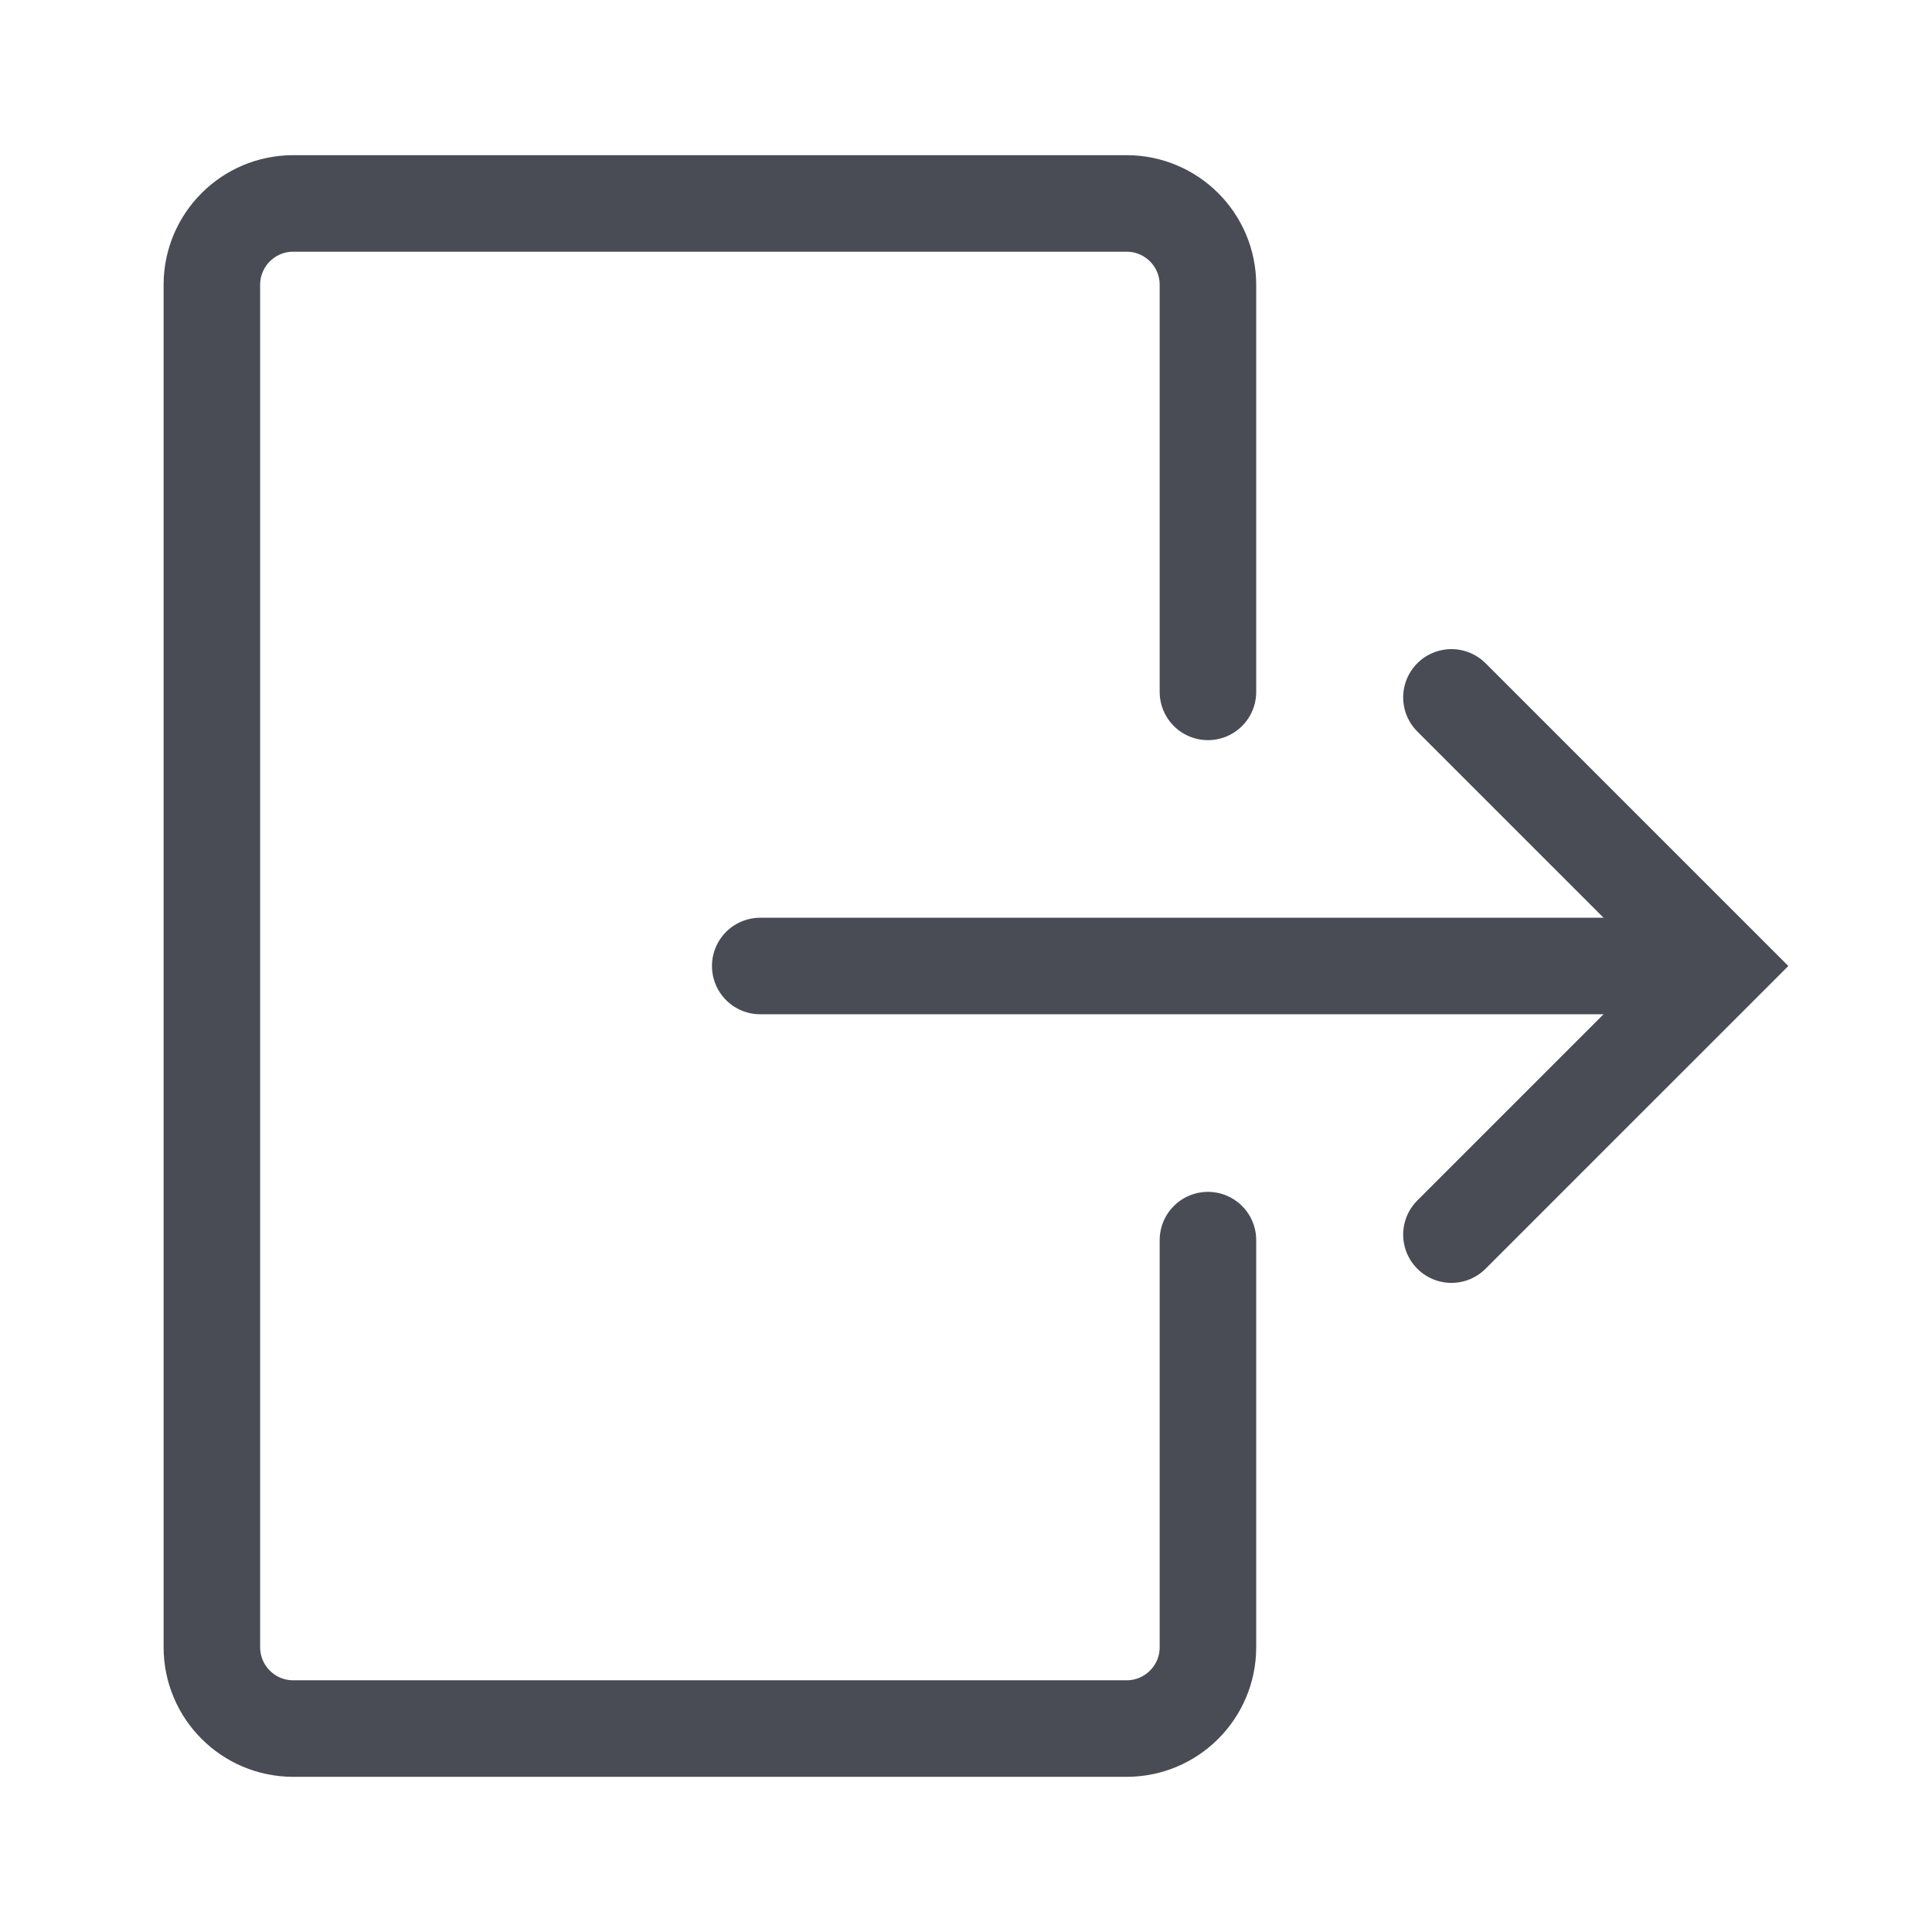
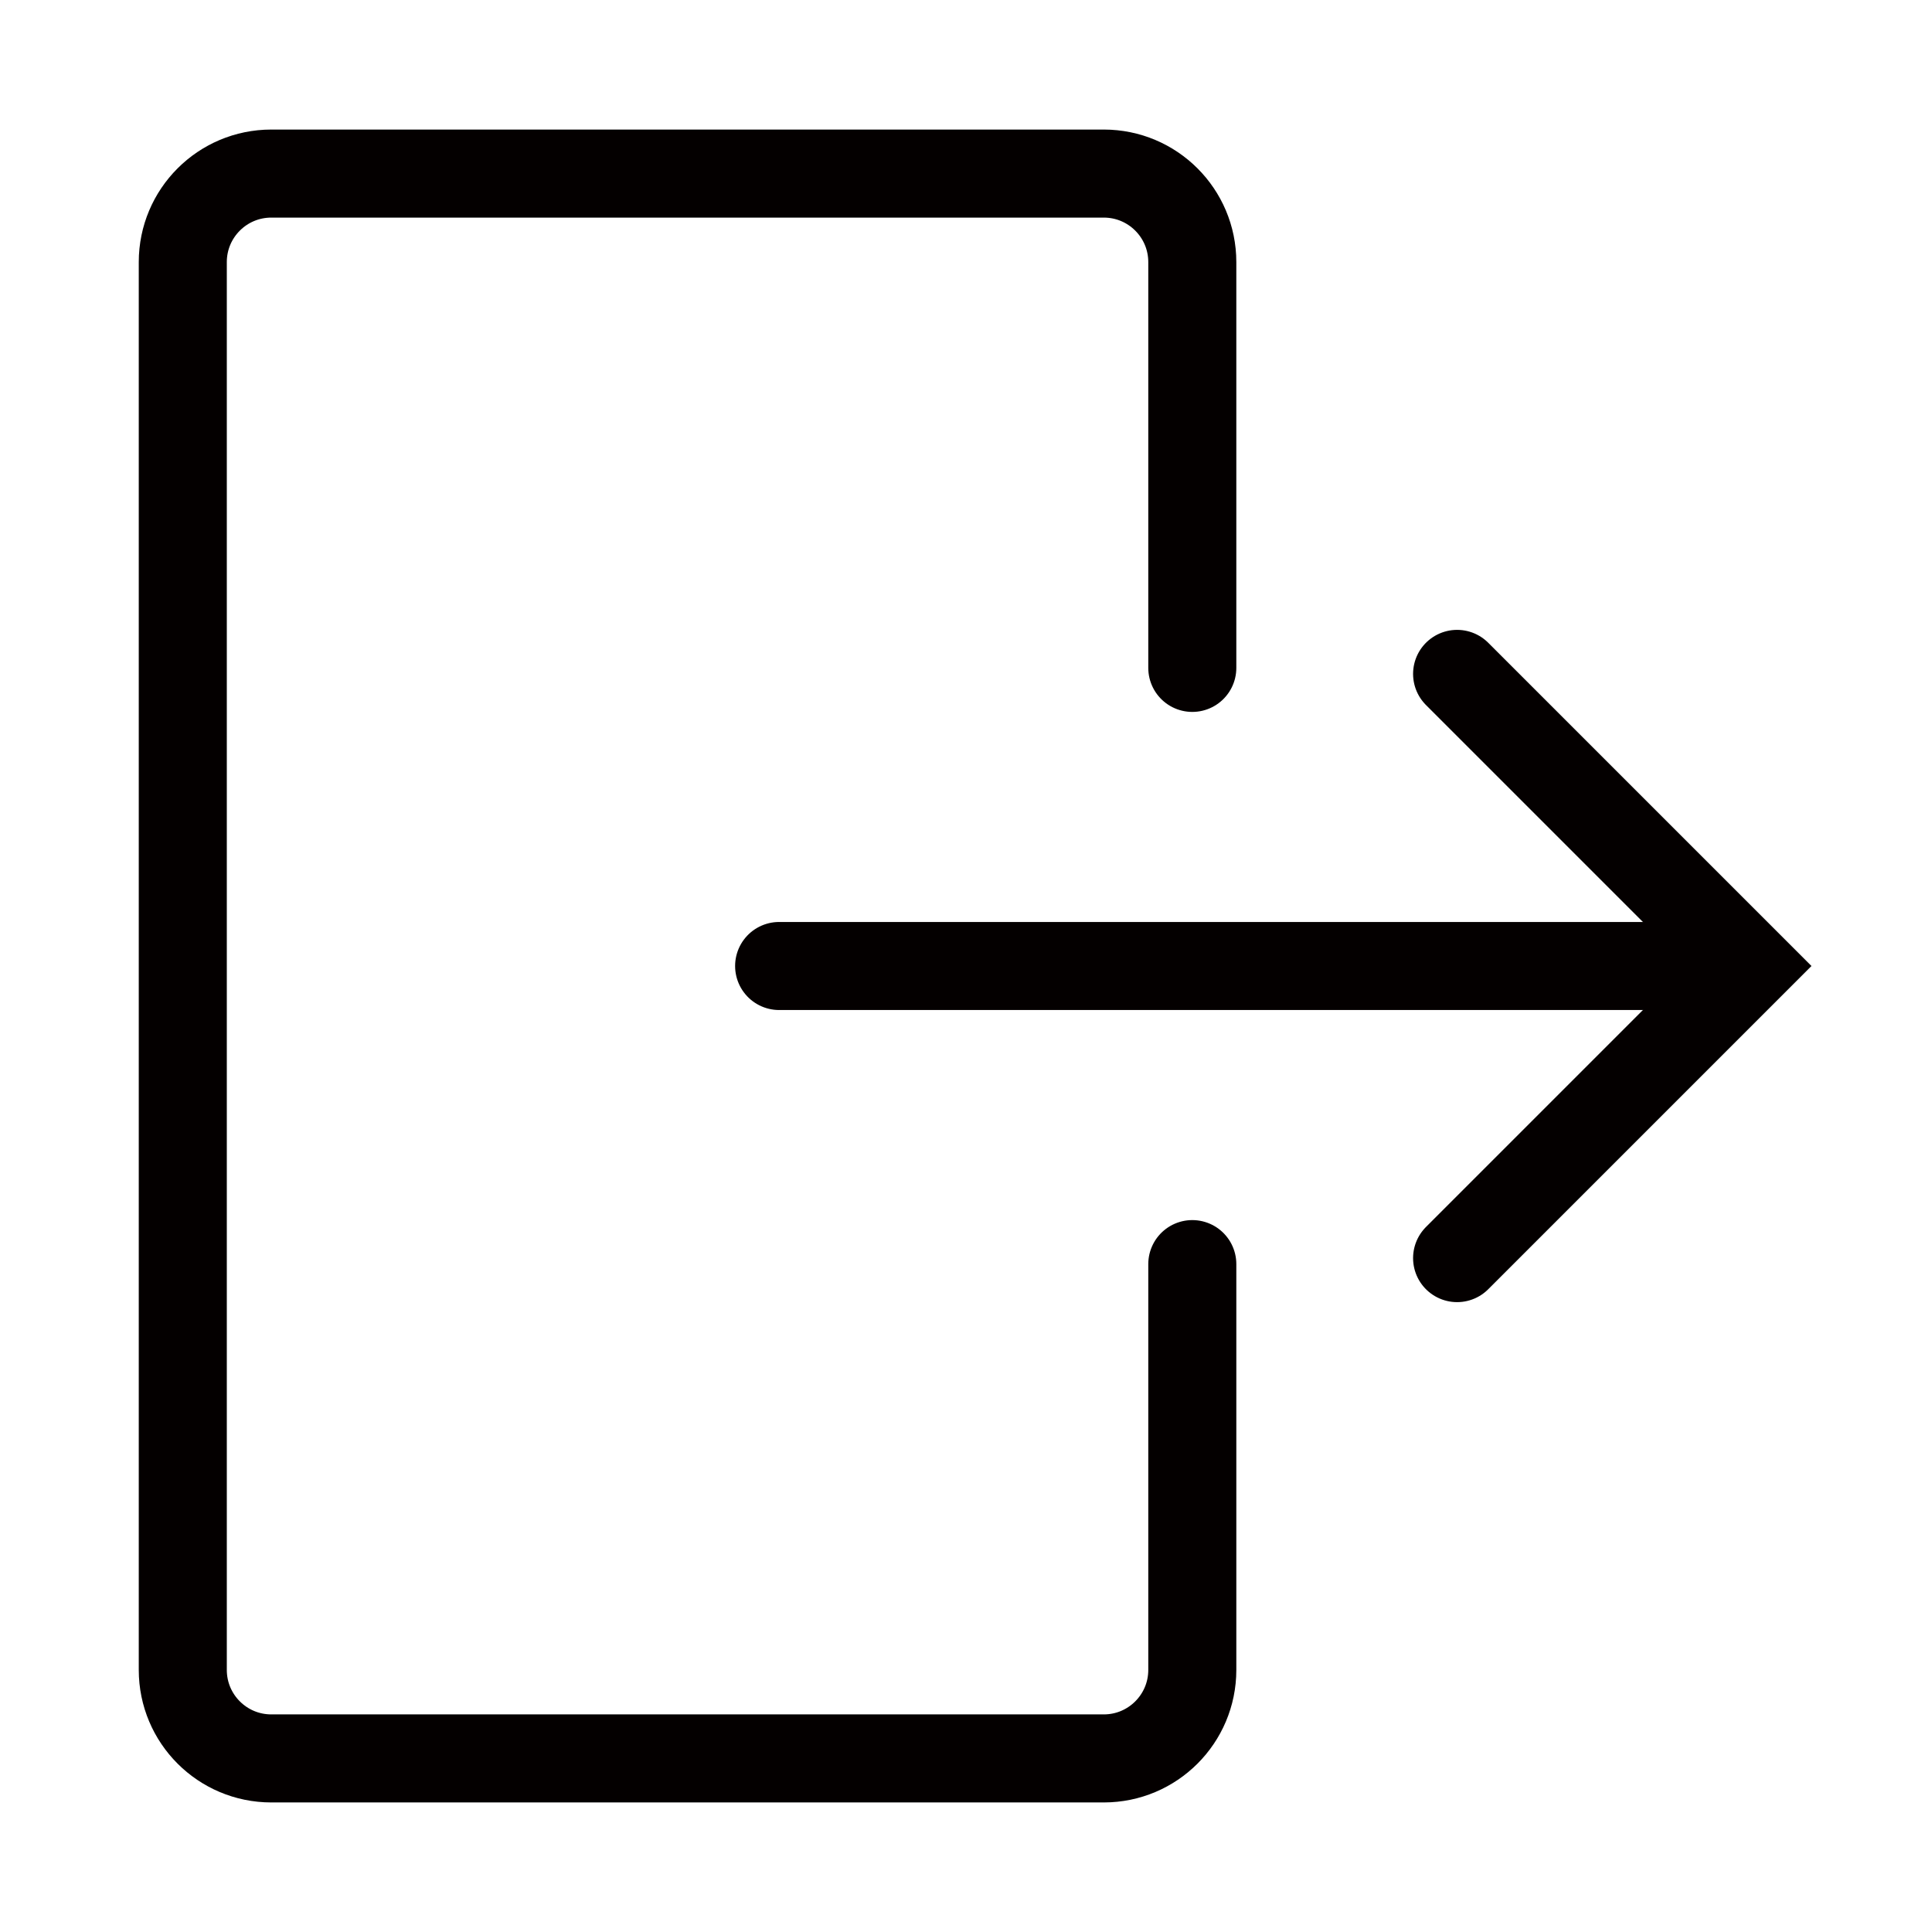
- <svg xmlns="http://www.w3.org/2000/svg" version="1.1" x="0px" y="0px" viewBox="15.167 -16.333 1000.636 1000.678" enable-background="new 15.167 -16.333 1000.636 1000.678" xml:space="preserve">
-   <g id="机构" display="none">
-     <g display="inline">
-       <line fill="none" stroke="#4A4D55" stroke-width="78.7" stroke-linecap="round" stroke-linejoin="round" stroke-miterlimit="10" x1="140.586" y1="835.564" x2="140.586" y2="684.666" />
-       <g>
-         <path fill="none" stroke="#4A4D55" stroke-width="50" stroke-miterlimit="10" d="M975.685,343.174L523.081,580.927     c-5.873,3.084-12.912,3.069-18.785-0.029L55.218,343.145c-14.52-7.688-14.21-28.598,0.531-35.858l449.078-220.99     c5.593-2.759,12.13-2.759,17.723-0.03l452.604,220.99C989.984,314.488,990.294,335.501,975.685,343.174z M250.674,446.619     v295.937l264.949,141.232l263.104-141.232V446.633" />
-         <polyline fill="none" stroke="#4A4D55" stroke-width="50" stroke-miterlimit="10" points="515.62,294.055 140.309,464.977      140.309,860.563    " />
-       </g>
-     </g>
-   </g>
-   <g id="分享" display="none">
-     <g display="inline">
-       <line fill="#494C54" stroke="#494C54" stroke-width="50" stroke-linecap="round" stroke-miterlimit="10" x1="515.485" y1="600.561" x2="515.485" y2="40.262" />
-       <polyline fill="none" stroke="#494C54" stroke-width="50" stroke-linecap="round" stroke-miterlimit="10" points="    376.357,172.551 515.485,33.424 654.612,172.551   " />
-       <path fill="none" stroke="#494C54" stroke-width="50" stroke-linecap="round" stroke-miterlimit="10" d="M373.502,298.671H212.666    c-23.278,0-42.148,18.87-42.148,42.148V892.44c0,23.278,18.87,42.148,42.148,42.148h605.637c23.278,0,42.148-18.87,42.148-42.148    V340.819c0-23.278-18.87-42.148-42.148-42.148H657.468" />
-     </g>
-   </g>
-   <g id="日历" display="none">
-     <path display="inline" stroke="#000000" stroke-width="14" stroke-miterlimit="10" d="M676.501,544.384h80.508v-40.253h-80.508   V544.384z M475.231,544.384h80.509v-40.253h-80.509V544.384z M273.959,544.384h80.509v-40.253h-80.509V544.384z M676.501,745.648   h80.508v-40.253h-80.508V745.648z M475.231,745.648h80.509v-40.253h-80.509V745.648z M273.959,745.648h80.509v-40.253h-80.509   V745.648z M676.501,343.122h80.508v-40.253h-80.508V343.122z M475.231,343.122h80.509v-40.253h-80.509V343.122z M273.959,343.122   h80.509v-40.253h-80.509V343.122z M885.832,850.308c0,24.292-39.744,64.407-64.431,64.407H209.568   c-24.687,0-64.43-40.116-64.43-64.407V238.462c0-24.294,39.743-64.408,64.43-64.408h24.137v48.311h40.253v-48.311h483.05v48.311   h40.255v-48.311h24.137c24.687,0,64.431,40.115,64.431,64.408L885.832,850.308L885.832,850.308z M821.401,141.86h-24.137V21.102   H757.01V141.86H273.959V21.102h-40.253V141.86h-24.137c-49.374,0-96.625,47.997-96.625,96.602v611.845   c0,48.605,47.252,96.602,96.625,96.602h611.832c49.336,0,96.626-47.997,96.626-96.602V238.462   C918.027,189.856,870.737,141.86,821.401,141.86z" />
-   </g>
-   <g id="时间" display="none">
-     <g display="inline">
-       <circle fill="none" stroke="#000000" stroke-width="50" stroke-miterlimit="10" cx="539.121" cy="518.404" r="424.219" />
-       <path fill="none" stroke="#000000" stroke-width="50" stroke-linecap="round" stroke-miterlimit="10" d="M67.531,223.384    c54.297-86.977,133.262-159.977,232.728-207.277" />
-       <polyline fill="none" stroke="#000000" stroke-width="50" stroke-linecap="round" stroke-linejoin="round" stroke-miterlimit="10" points="    480.143,277.338 480.143,574.292 767.669,574.292   " />
-     </g>
-   </g>
-   <g id="学费" display="none">
-     <path display="inline" stroke="#000000" stroke-width="8" stroke-miterlimit="10" d="M486.814,570.093   c152.931,0,276.91-124.091,276.91-277.19s-123.979-277.19-276.91-277.19c-152.93,0-276.91,124.092-276.91,277.191   S333.885,570.093,486.814,570.093z M486.814,53.943c131.95,0,238.925,106.993,238.925,238.924   c0,131.969-106.975,238.925-238.925,238.925c-131.949,0-238.924-106.957-238.924-238.925   C247.89,160.936,354.865,53.943,486.814,53.943z M754.41,550.905c-110.839,0-200.697,89.858-200.697,200.696   s89.858,200.697,200.697,200.697c110.838,0,200.696-89.859,200.696-200.697S865.248,550.905,754.41,550.905z M754.41,914.07   c-89.728,0-162.469-72.723-162.469-162.468c0-89.708,72.741-162.468,162.469-162.468c89.727,0,162.468,72.76,162.468,162.468   C916.879,841.347,844.137,914.07,754.41,914.07z M585.576,589.674H330.71c-140.742,0-254.847,111.716-254.847,249.546v74.85h38.228   v-76.455c0,0-5.19-198.12,210.254-210.254h229.368C553.713,627.36,565.119,605.223,585.576,589.674z M829.018,646.512   c-6.87,0-12.002,3.173-15.419,9.463l-59.078,93.162l-59.079-93.162c-3.435-6.29-8.568-9.463-15.418-9.463   c-6.851,0.933-10.715,4.966-11.555,12.169c0.84,3.602,2.128,7.206,3.845,10.789c0.859,0.915,1.288,1.83,1.288,2.726l52.657,85.042   h-30.819c-9.426,0-14.129,4.069-14.129,12.169c0.839,6.31,5.561,9.912,14.129,10.79h44.948v24.303h-44.948   c-9.426,0-14.129,4.07-14.129,12.171c0.839,6.309,5.561,9.911,14.129,10.789h44.948v54.019c0,8.997,4.704,13.514,14.13,13.514   c9.408,0,14.129-4.517,14.129-13.514v-54.019h44.948c8.548-0.877,13.272-4.48,14.13-10.789c0-8.102-4.723-12.171-14.13-12.171   h-44.948v-24.3h44.948c8.548-0.877,13.272-4.48,14.13-10.79c0-8.102-4.723-12.169-14.13-12.169h-30.818l52.656-85.042   c0-0.896,0.411-1.811,1.288-2.726c2.557-5.376,3.845-8.996,3.845-10.789C839.713,651.477,835.85,647.445,829.018,646.512z" />
-   </g>
-   <g id="人数" display="none">
-     <line display="inline" fill="none" x1="845.53" y1="456.526" x2="845.53" y2="453.742" />
-     <g display="inline">
-       <circle fill="none" stroke="#000000" stroke-width="50" stroke-miterlimit="10" cx="407.841" cy="312.559" r="178.818" />
-       <path fill="none" stroke="#000000" stroke-width="50" stroke-linecap="round" stroke-miterlimit="10" d="M75.943,827.394    c0-183.302,148.596-331.898,331.898-331.898s331.898,148.596,331.898,331.898" />
-     </g>
-     <g display="inline">
-       <path fill="none" stroke="#000000" stroke-width="50" stroke-linecap="round" stroke-miterlimit="10" d="M616.612,133.74    c98.759,0,178.818,80.06,178.818,178.818s-80.06,178.818-178.818,178.818" />
-       <path fill="none" stroke="#000000" stroke-width="50" stroke-linecap="round" stroke-miterlimit="10" d="M616.612,495.496    c163.727,0,299.764,118.553,326.953,274.498" />
-     </g>
-   </g>
-   <g id="更多" display="none">
- </g>
-   <g id="返回" display="none">
-     <polyline display="inline" fill="none" stroke="#000000" stroke-width="50" stroke-linecap="round" stroke-linejoin="round" stroke-miterlimit="10" points="   683.476,819.989 347.493,484.006 683.476,148.023  " />
-   </g>
-   <g id="介绍" display="none">
-     <g display="inline">
-       <g>
-         <g>
-           <circle cx="202.239" cy="208.77" r="60" />
-           <line fill="none" stroke="#000000" stroke-width="50" stroke-linecap="round" stroke-miterlimit="10" x1="354.407" y1="208.77" x2="888.73" y2="208.77" />
-         </g>
-       </g>
-       <g>
-         <g>
-           <circle cx="202.239" cy="484.006" r="60" />
-           <line fill="none" stroke="#000000" stroke-width="50" stroke-linecap="round" stroke-miterlimit="10" x1="354.407" y1="484.006" x2="888.73" y2="484.006" />
-         </g>
-       </g>
-       <g>
-         <g>
-           <circle cx="202.239" cy="759.242" r="60" />
-           <line fill="none" stroke="#000000" stroke-width="50" stroke-linecap="round" stroke-miterlimit="10" x1="354.407" y1="759.242" x2="888.73" y2="759.242" />
-         </g>
-       </g>
-     </g>
-   </g>
-   <g id="图层_10">
-     <g>
-       <line fill="#494C54" stroke="#494C54" stroke-width="50" stroke-linecap="round" stroke-miterlimit="10" x1="408.93" y1="484.006" x2="899.228" y2="484.006" />
-       <polyline fill="none" stroke="#494C54" stroke-width="50" stroke-linecap="round" stroke-miterlimit="10" points="    766.939,344.879 906.067,484.006 766.939,623.133   " />
-       <path fill="none" stroke="#494C54" stroke-width="50" stroke-linecap="round" stroke-miterlimit="10" d="M640.82,342.023V131.187    c0-23.278-18.87-42.148-42.148-42.148H167.051c-23.278,0-42.148,18.87-42.148,42.148v705.637c0,23.278,18.87,42.148,42.148,42.148    h431.621c23.278,0,42.148-18.87,42.148-42.148V625.989" />
-     </g>
+ <svg xmlns="http://www.w3.org/2000/svg" version="1.1" id="图层_9" x="0px" y="0px" viewBox="0 0 512 512" enable-background="new 0 0 512 512" xml:space="preserve">
+   <g>
+     <line fill="#484C54" stroke="#040000" stroke-width="23.333" stroke-linecap="round" stroke-miterlimit="10" x1="206.478" y1="256" x2="459.755" y2="256" />
+     <polyline fill="none" stroke="#040000" stroke-width="23.333" stroke-linecap="round" stroke-miterlimit="10" points="   386.147,178.587 463.56,256 386.147,333.413  " />
+     <path fill="none" stroke="#040000" stroke-width="23.333" stroke-linecap="round" stroke-miterlimit="10" d="M315.971,176.998   V69.452c0-12.952-10.5-23.452-23.452-23.452H71.892C58.939,46,48.44,56.5,48.44,69.452v373.096C48.44,455.5,58.939,466,71.892,466   h220.628c12.952,0,23.452-10.5,23.452-23.452V335.002" />
  </g>
</svg>
